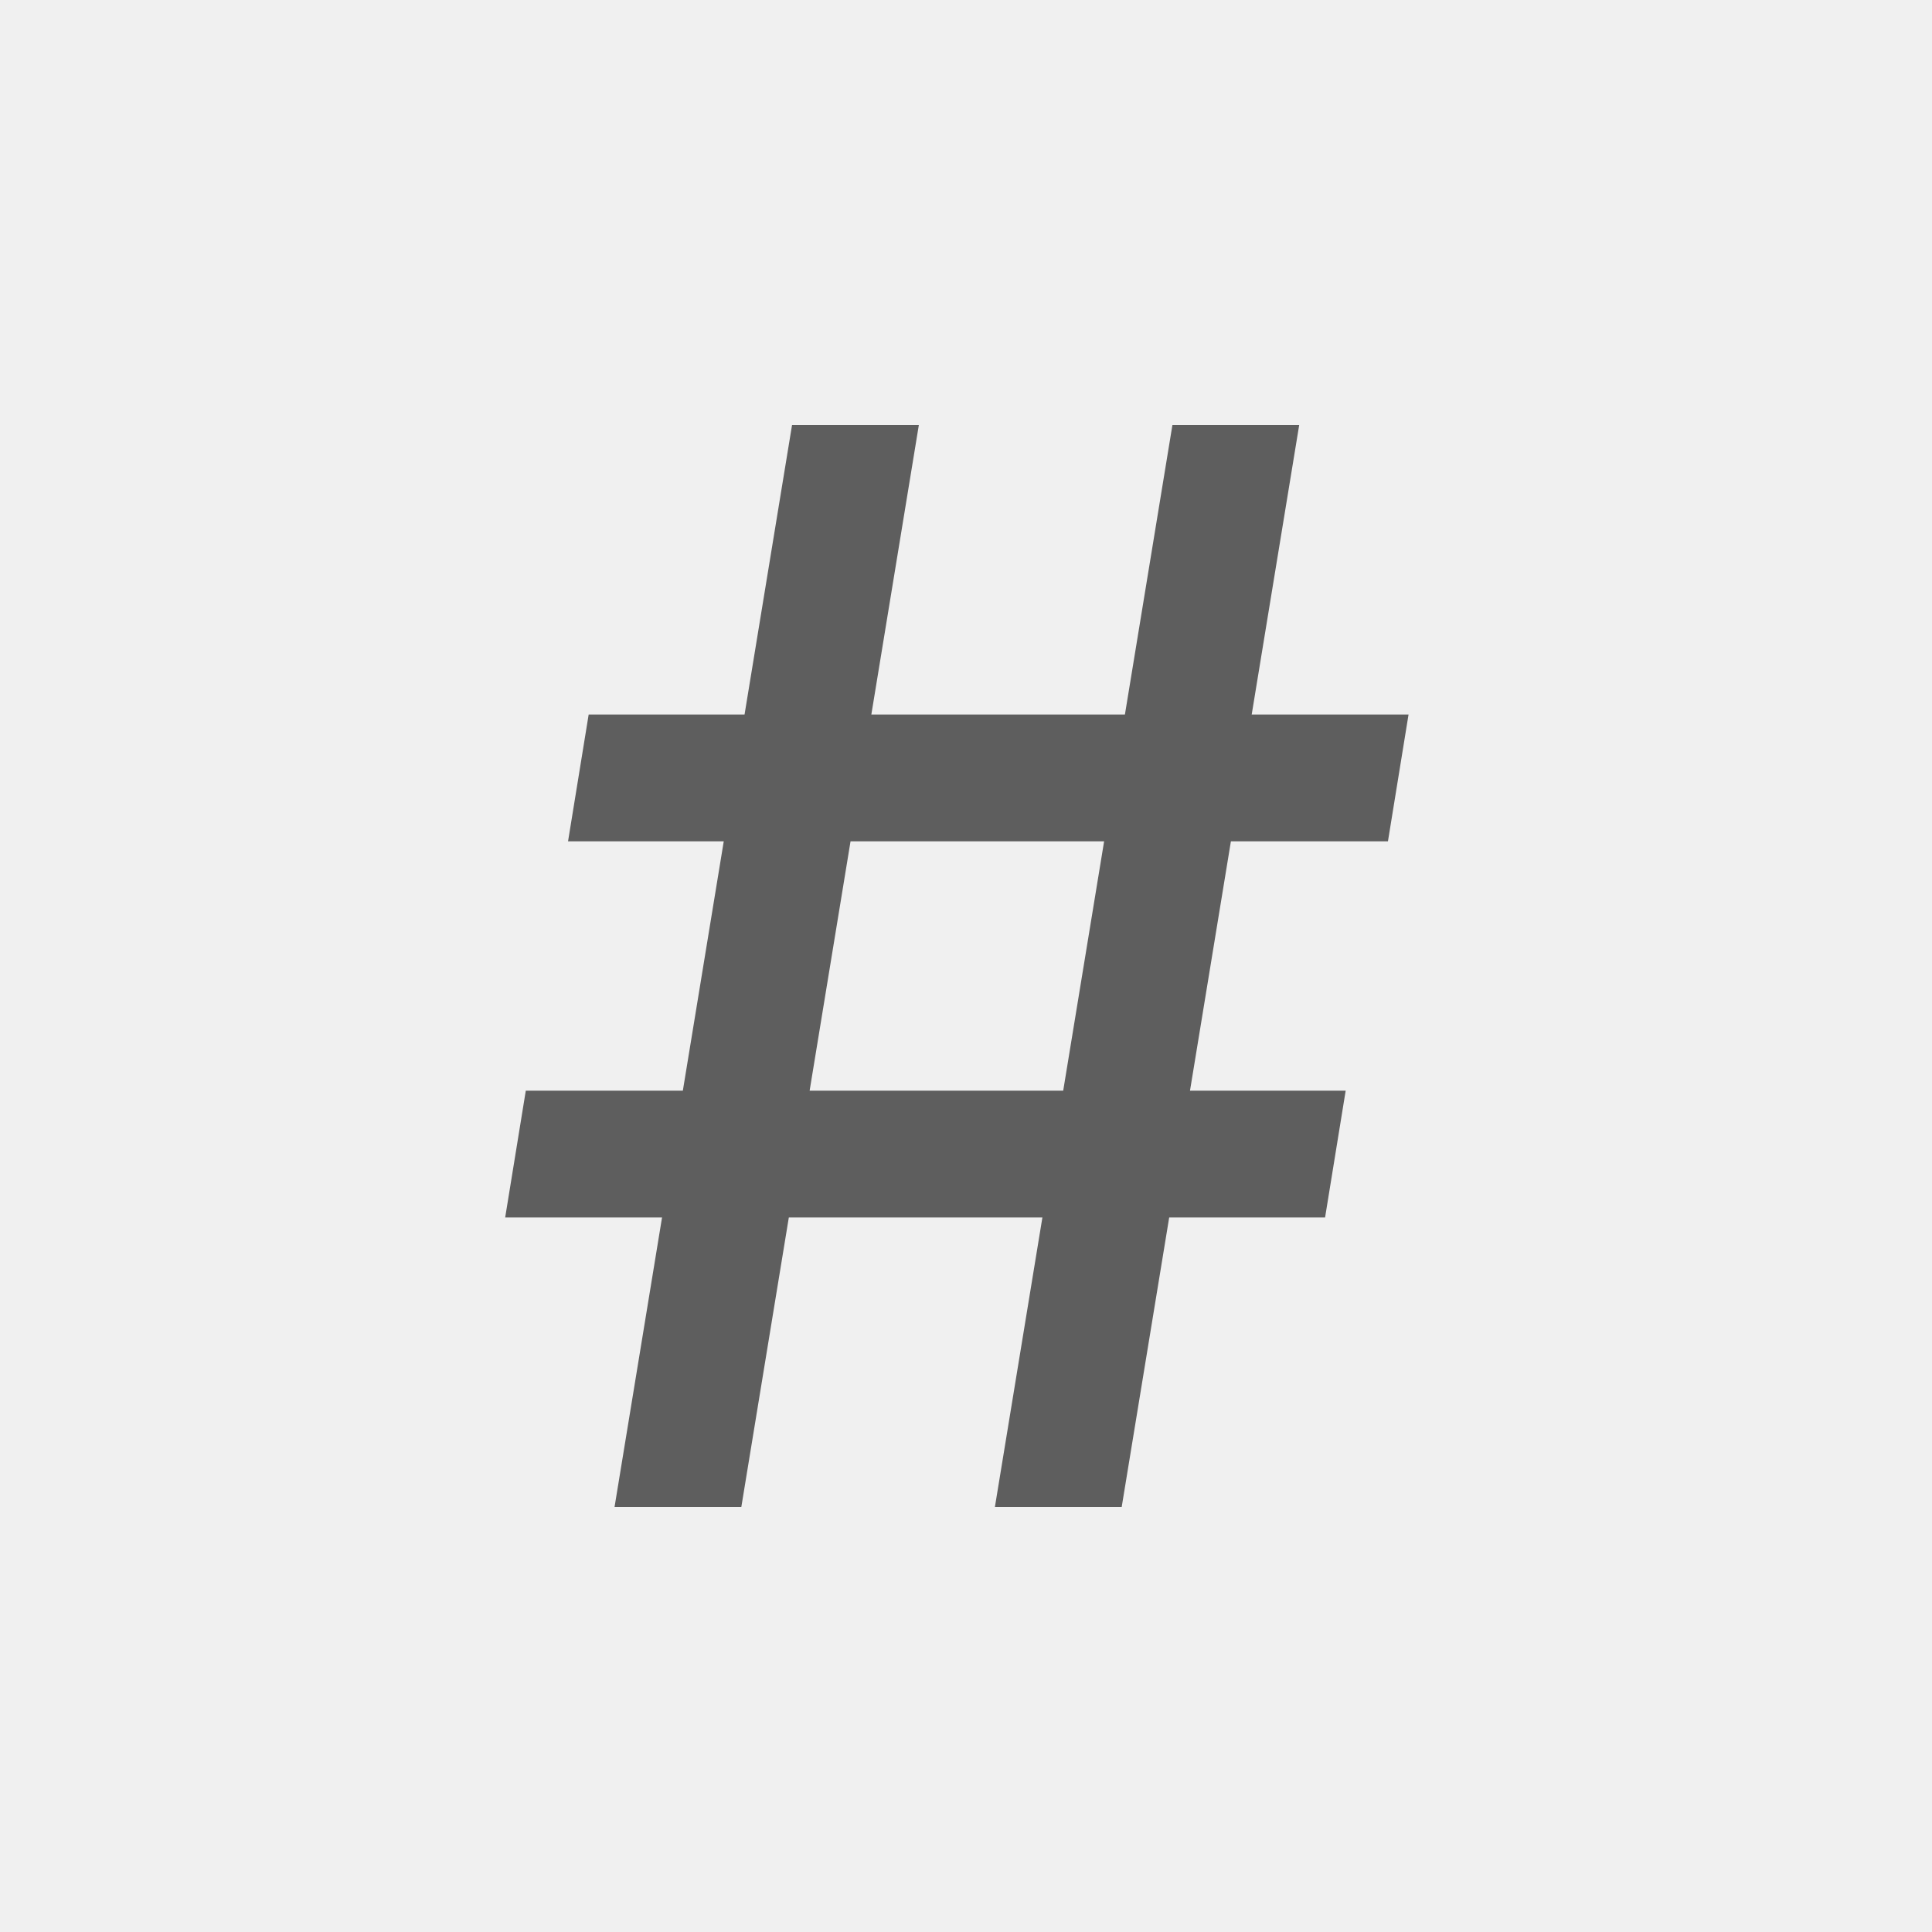
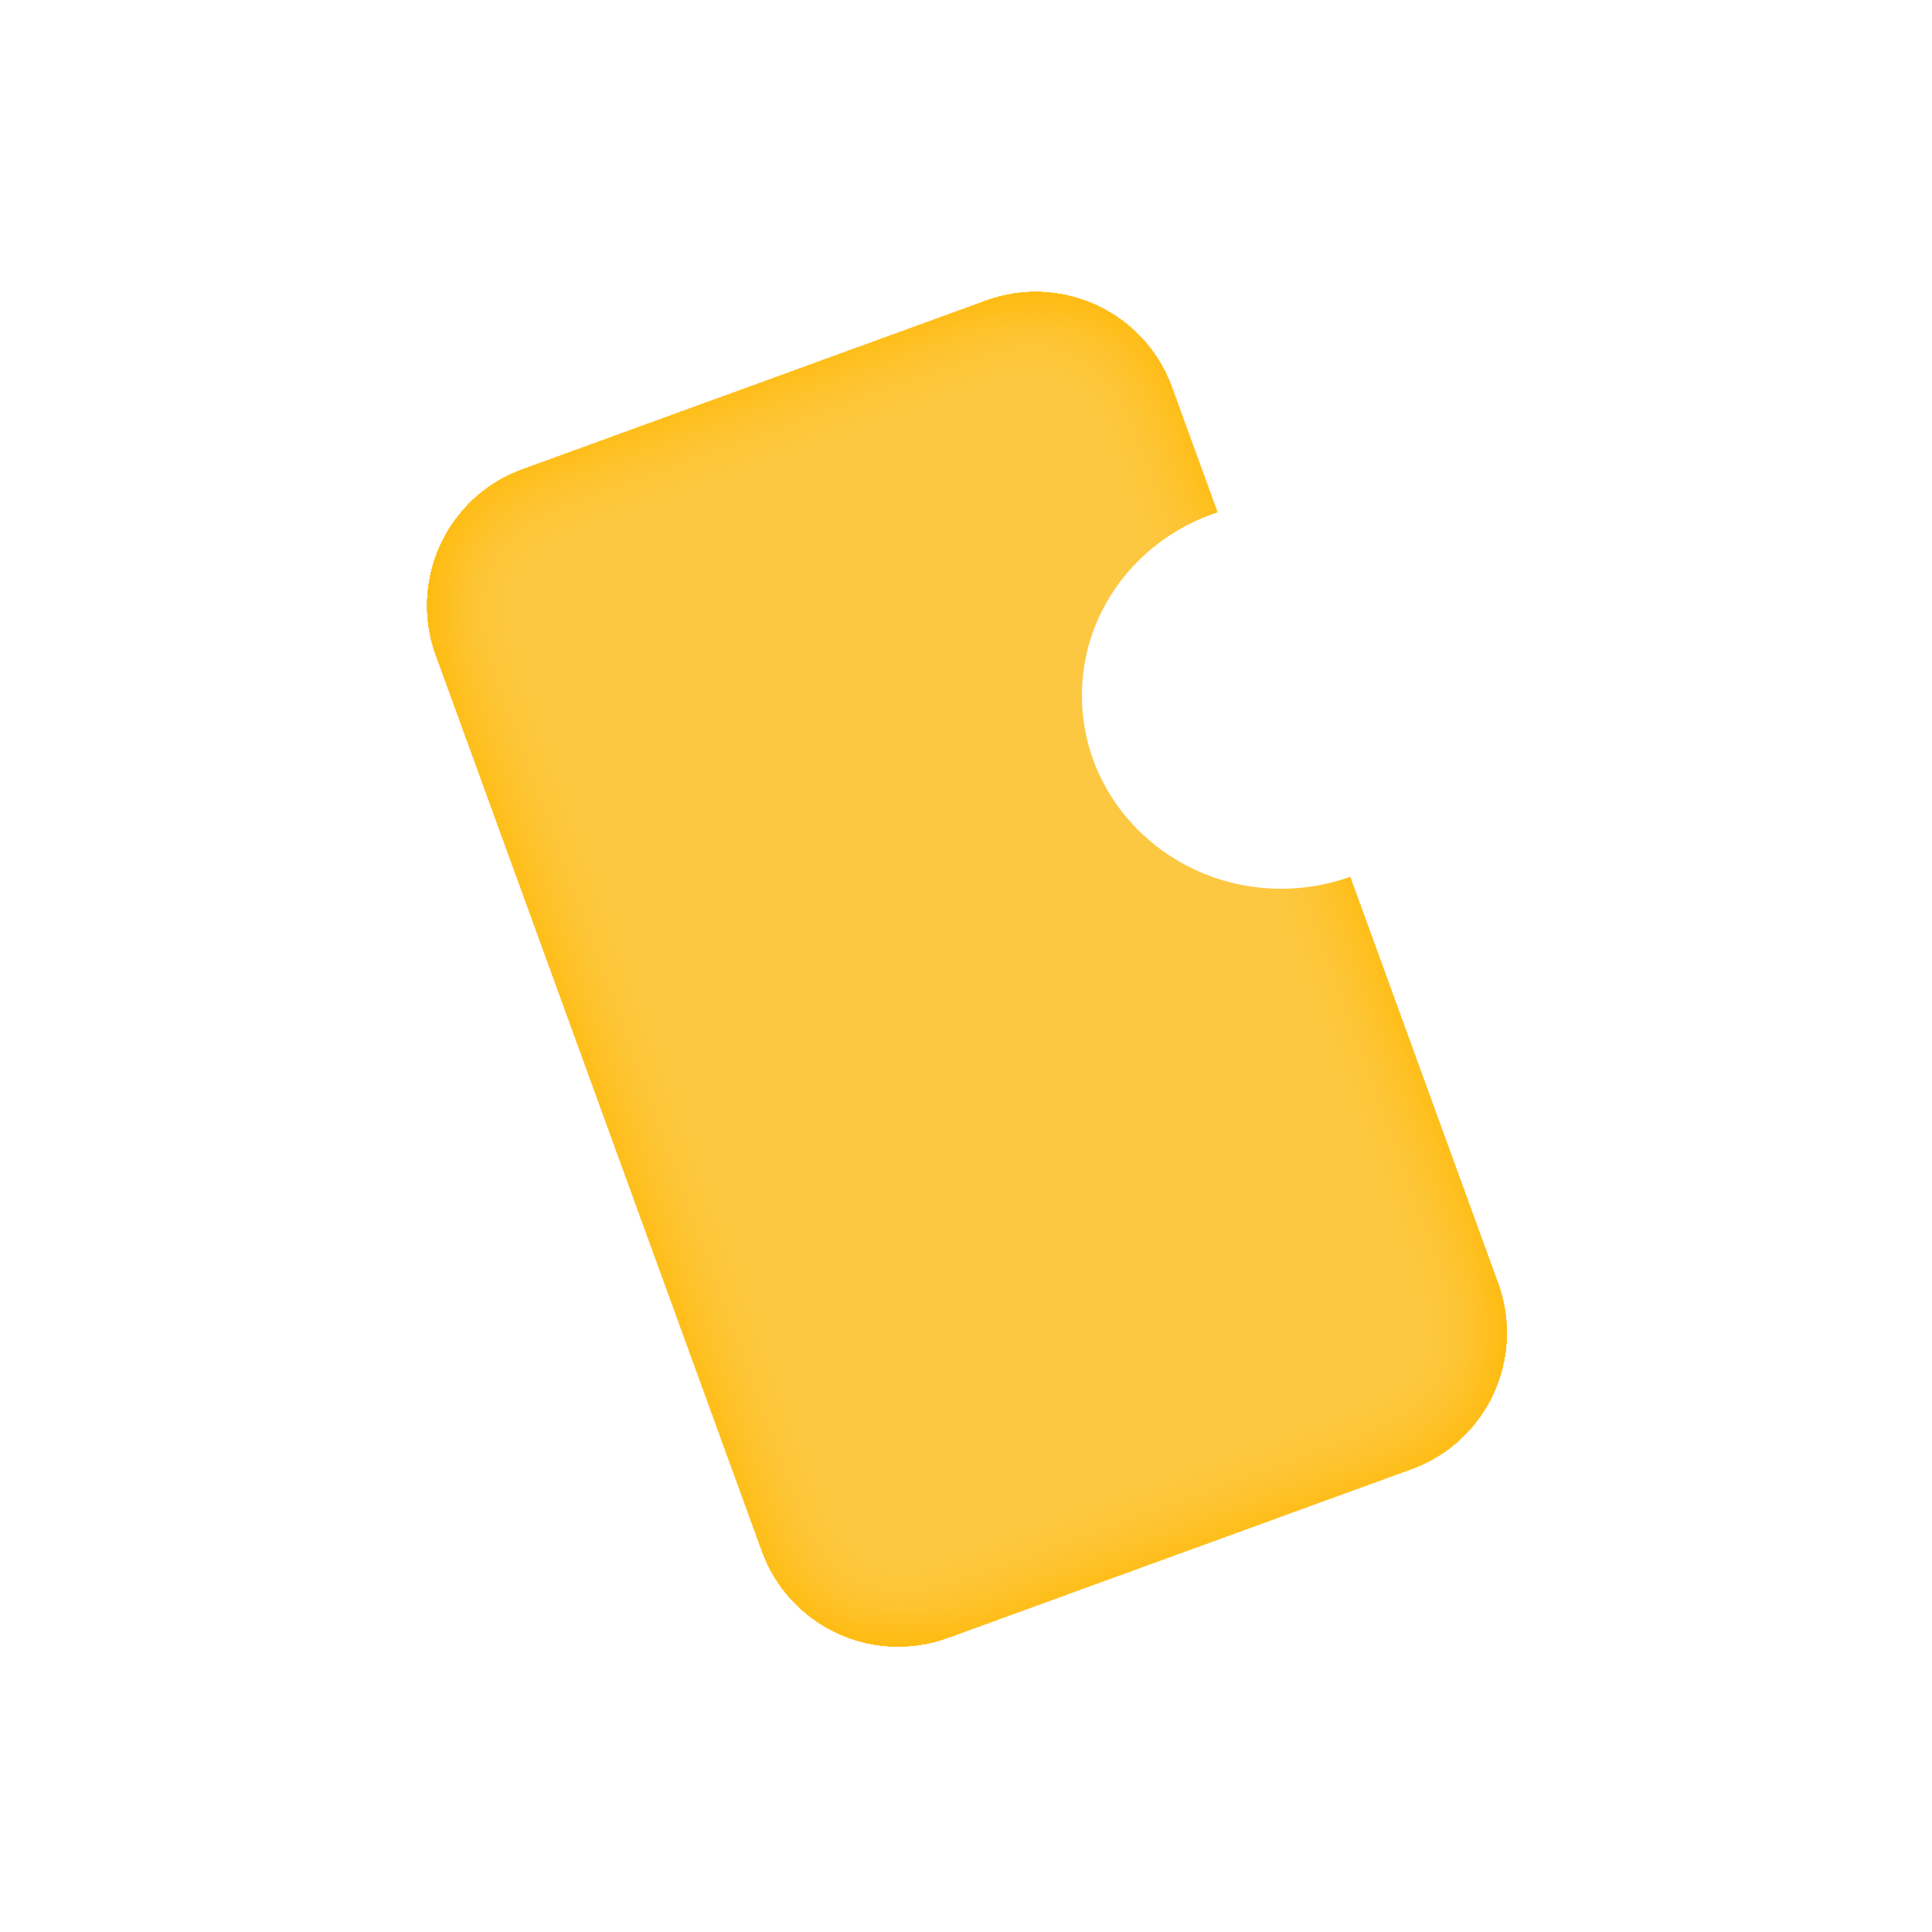
- <svg xmlns="http://www.w3.org/2000/svg" width="100" height="100" viewBox="0 0 100 100" fill="none">
-   <rect width="100" height="100" />
-   <path d="M51.496 78L60.684 22H67.246L58.059 78H51.496ZM26.148 63.016L27.215 56.453H69.652L68.586 63.016H26.148ZM31.809 78L40.996 22H47.559L38.371 78H31.809ZM29.402 43.547L30.469 36.984H72.906L71.84 43.547H29.402Z" fill="#5E5E5E" />
+ <svg xmlns="http://www.w3.org/2000/svg" width="200" height="200" viewBox="0 0 200 200" fill="none">
+   <rect width="200" height="200" fill="#F5F5F5" />
+   <rect width="200" height="200" fill="white" />
+   <g filter="url(#filter0_i_0_1)">
+     <rect x="40" y="53.726" width="81.067" height="128.705" rx="15" transform="rotate(-20 40 53.7264)" fill="#FDC841" />
+   </g>
+   <ellipse cx="132.625" cy="72" rx="20.625" ry="20" fill="white" />
+   <defs>
+     <filter id="filter0_i_0_1" x="44.222" y="30.222" width="111.754" height="140.226" filterUnits="userSpaceOnUse" color-interpolation-filters="sRGB">
+       <feFlood flood-opacity="0" result="BackgroundImageFix" />
+       <feBlend mode="normal" in="SourceGraphic" in2="BackgroundImageFix" result="shape" />
+       <feColorMatrix in="SourceAlpha" type="matrix" values="0 0 0 0 0 0 0 0 0 0 0 0 0 0 0 0 0 0 127 0" result="hardAlpha" />
+       <feMorphology radius="2" operator="erode" in="SourceAlpha" result="effect1_innerShadow_0_1" />
+       <feOffset />
+       <feGaussianBlur stdDeviation="4" />
+       <feComposite in2="hardAlpha" operator="arithmetic" k2="-1" k3="1" />
+       <feColorMatrix type="matrix" values="0 0 0 0 1 0 0 0 0 0.718 0 0 0 0 0 0 0 0 1 0" />
+       <feBlend mode="normal" in2="shape" result="effect1_innerShadow_0_1" />
+     </filter>
+   </defs>
</svg>
